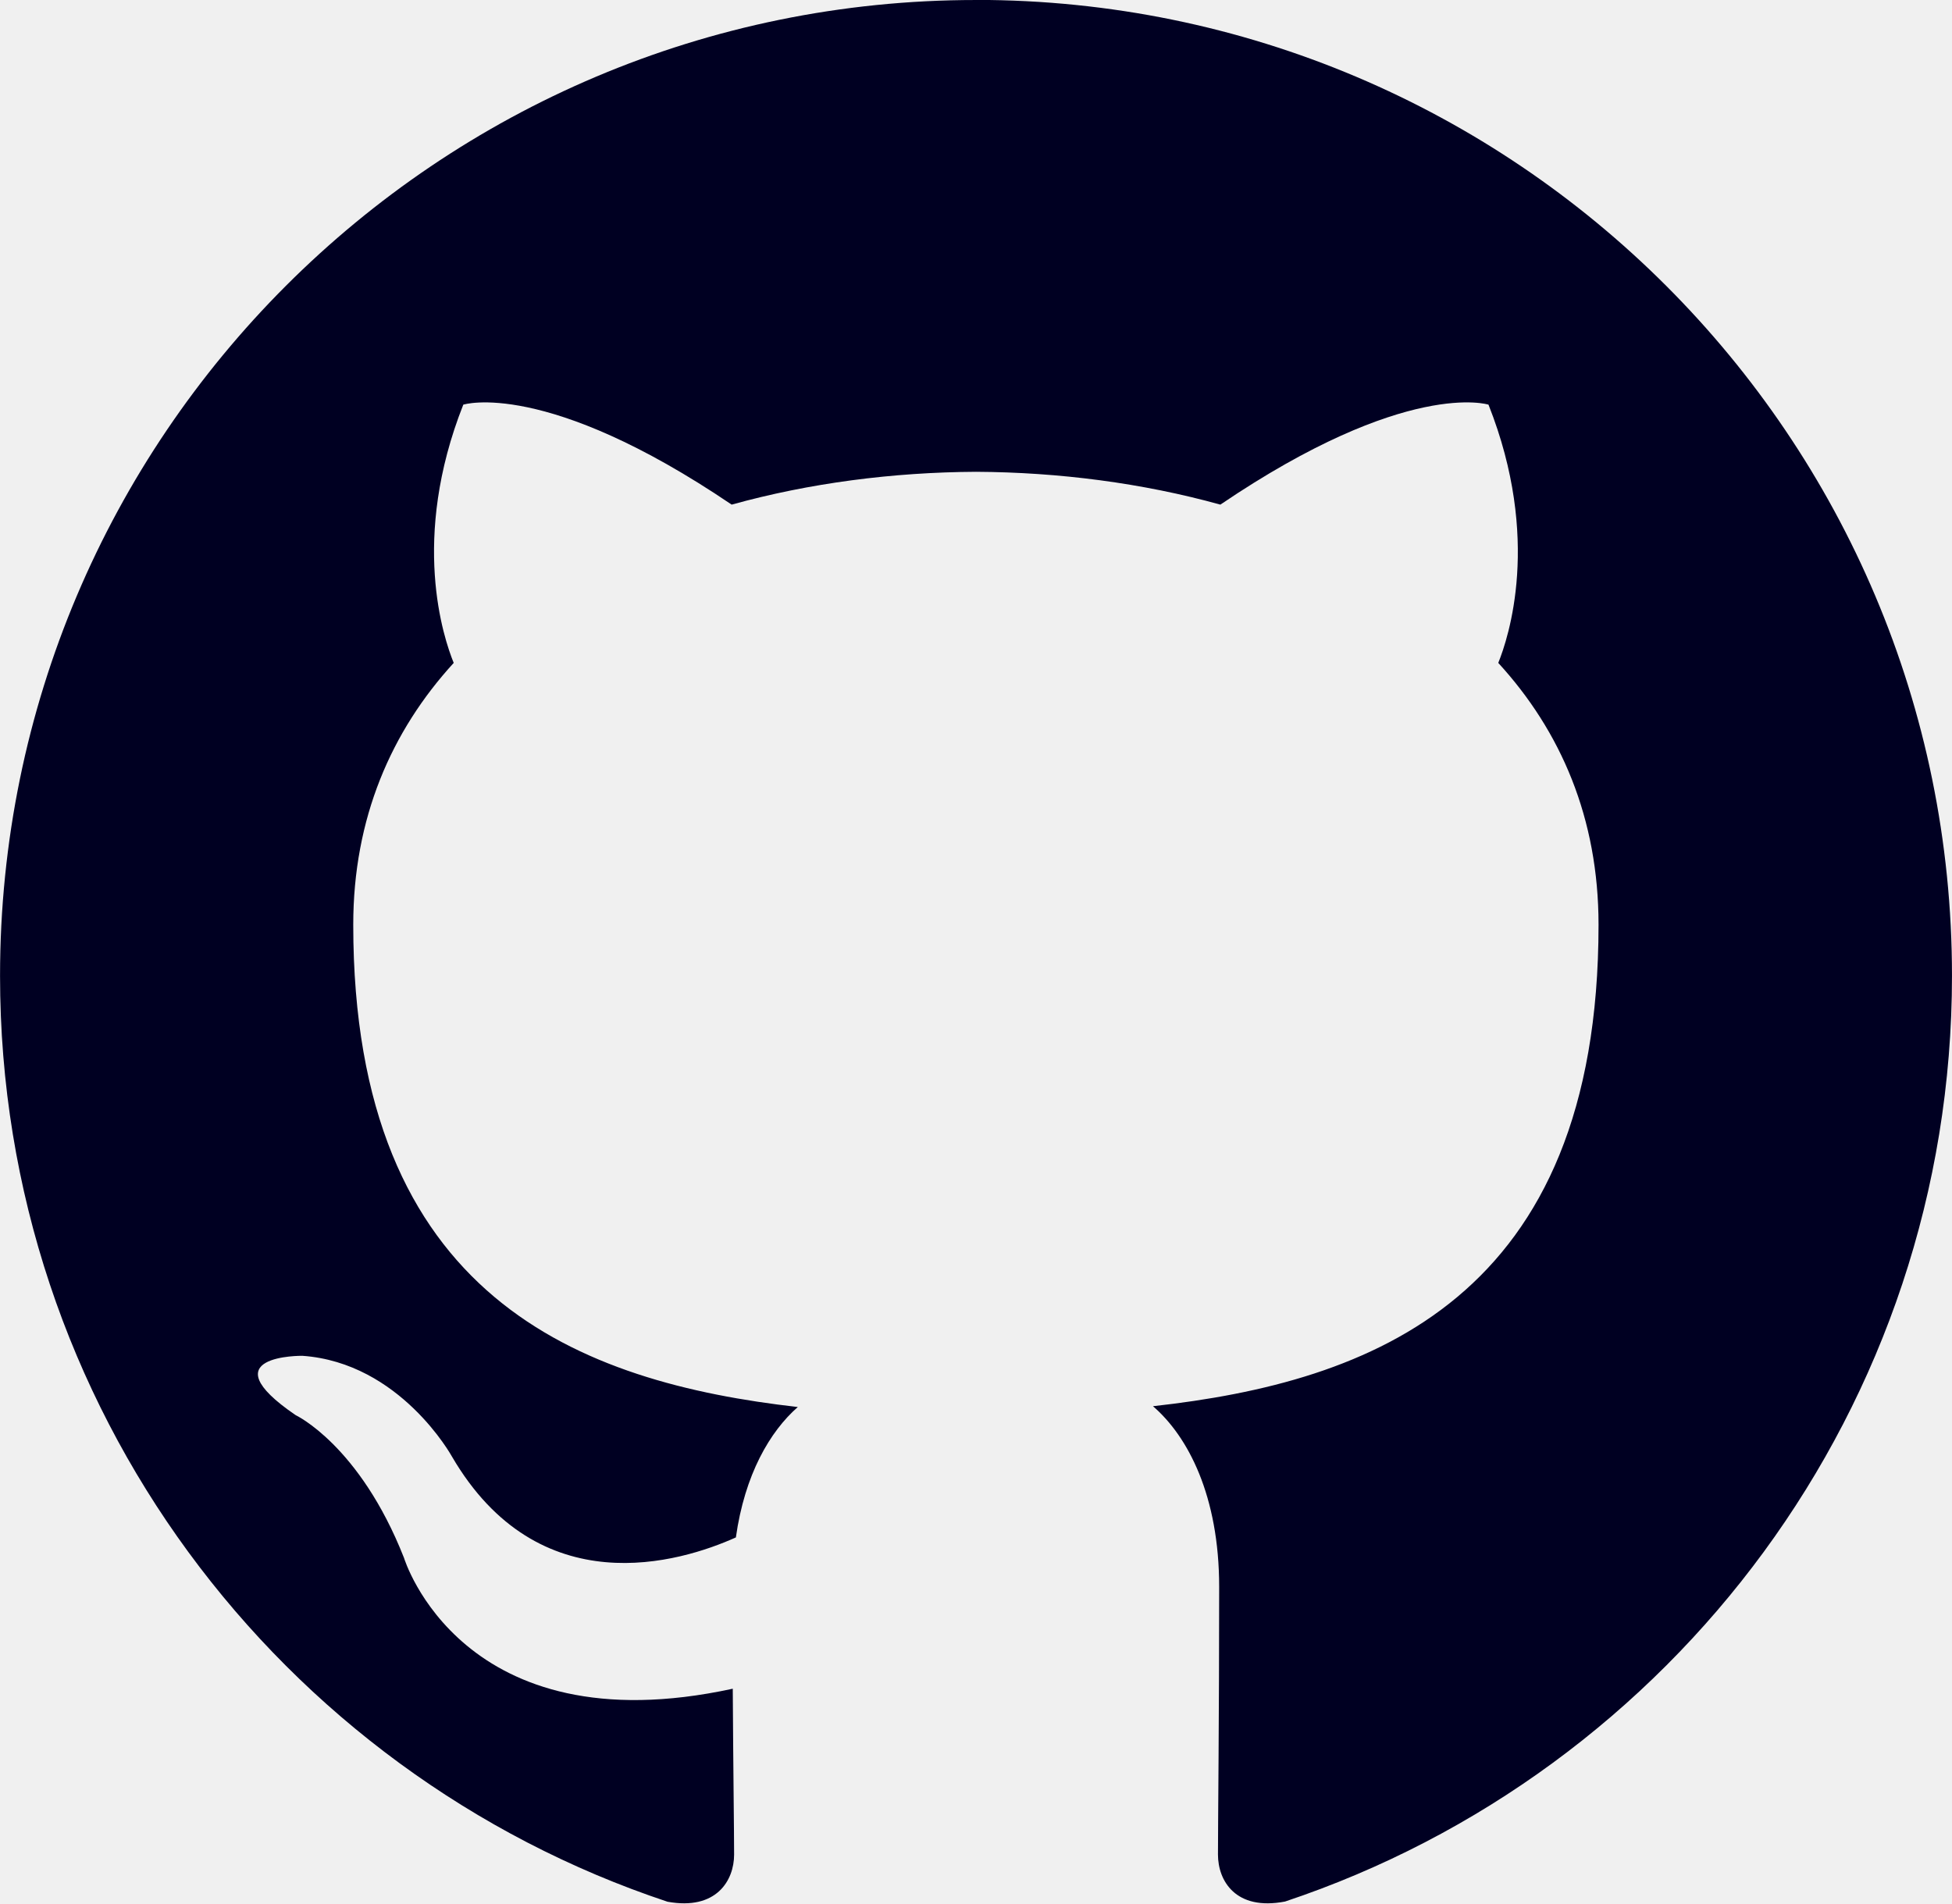
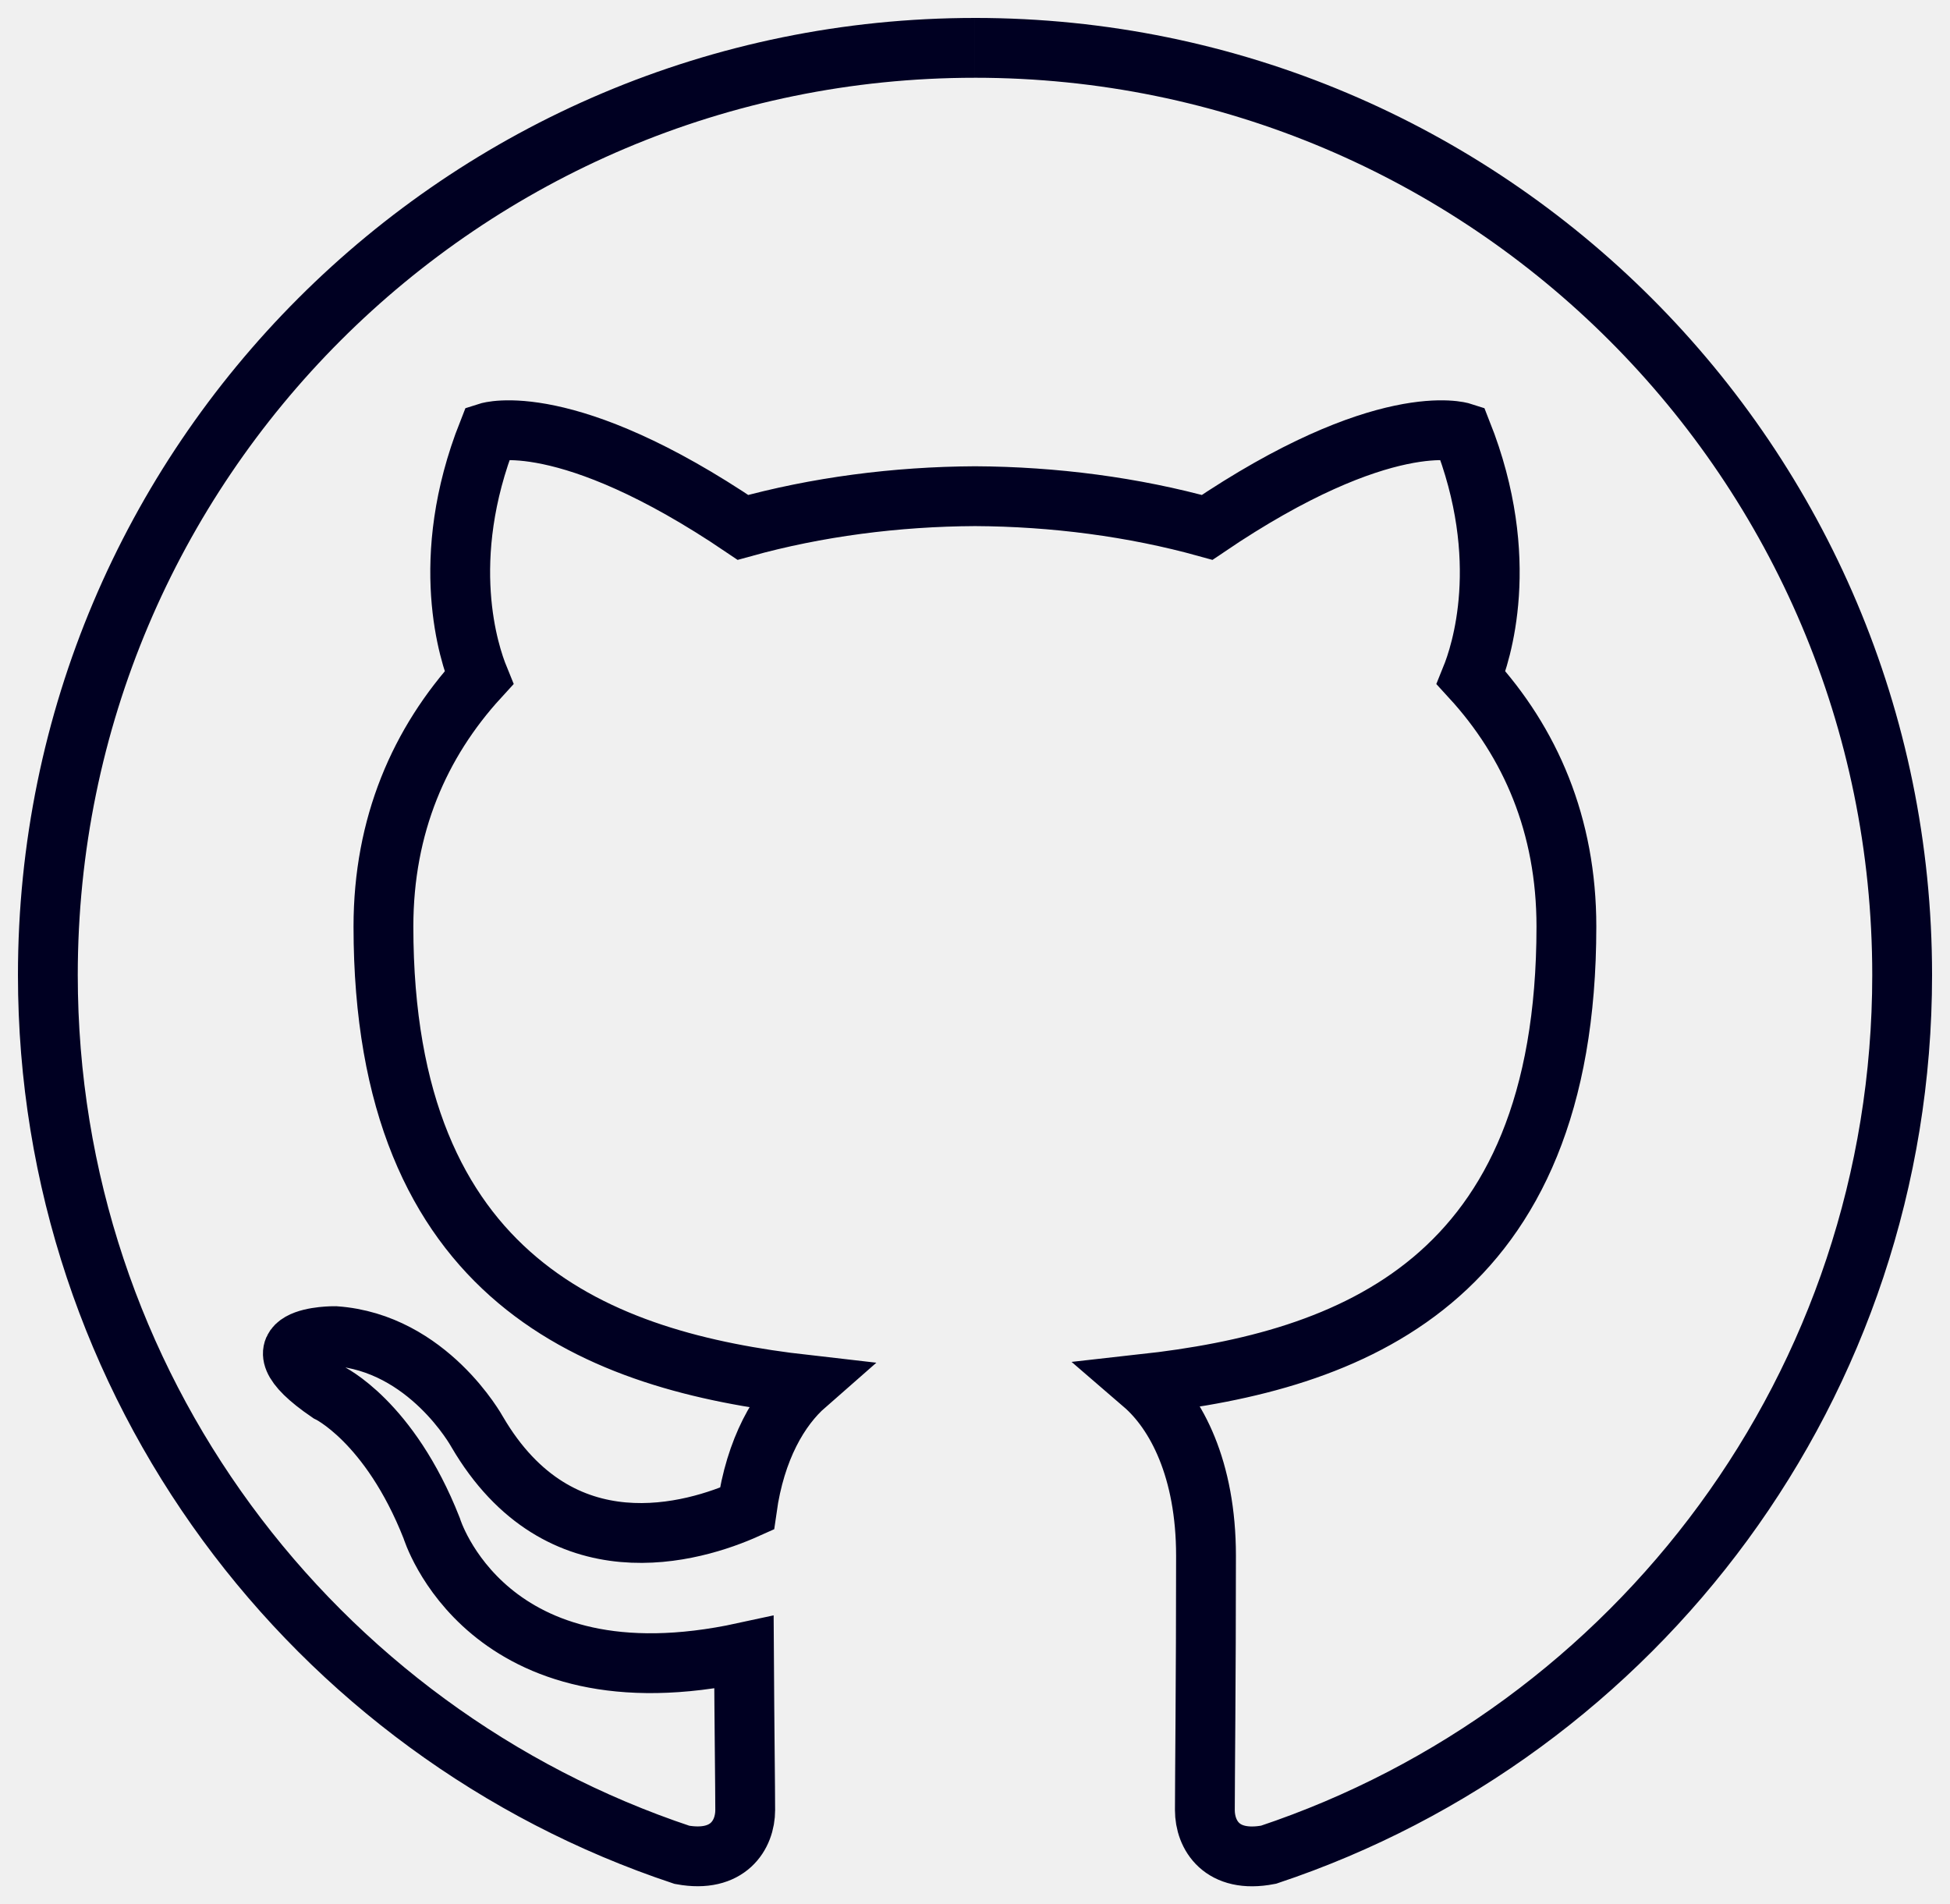
- <svg xmlns="http://www.w3.org/2000/svg" width="11.493mm" height="11.209mm" viewBox="0 0 40.724 39.719" id="svg3562" version="1.1">
-   <defs id="defs3564" />
-   <g id="layer1" transform="translate(-13.49671,-9.146854)">
-     <path d="m 33.857,9.147 c -11.242,0 -20.36,9.116 -20.36,20.363 0,8.995 5.834,16.628 13.925,19.321 1.019,0.186 1.39,-0.443 1.39,-0.983 0,-0.484 -0.018,-1.764 -0.028,-3.462 -5.664,1.23 -6.859,-2.73 -6.859,-2.73 -0.926,-2.353 -2.261,-2.979 -2.261,-2.979 -1.849,-1.262 0.14,-1.238 0.14,-1.238 2.044,0.144 3.119,2.099 3.119,2.099 1.816,3.111 4.766,2.212 5.926,1.691 0.185,-1.315 0.711,-2.212 1.292,-2.721 -4.521,-0.515 -9.275,-2.261 -9.275,-10.064 0,-2.224 0.794,-4.04 2.096,-5.464 -0.21,-0.515 -0.909,-2.585 0.2,-5.389 0,0 1.709,-0.547 5.599,2.086 1.624,-0.451 3.366,-0.676 5.098,-0.685 1.73,0.009 3.471,0.234 5.098,0.685 3.888,-2.634 5.594,-2.086 5.594,-2.086 1.111,2.804 0.412,4.874 0.204,5.389 1.305,1.424 2.092,3.24 2.092,5.464 0,7.822 -4.761,9.544 -9.296,10.047 0.73,0.629 1.381,1.871 1.381,3.771 0,2.721 -0.025,4.918 -0.025,5.585 0,0.545 0.367,1.179 1.4,0.98 8.085,-2.699 13.914,-10.325 13.914,-19.319 0,-11.246 -9.117,-20.363 -20.364,-20.363" style="fill:#000022;fill-opacity:1;fill-rule:evenodd;stroke:none" id="path24" />
+ <svg xmlns="http://www.w3.org/2000/svg" width="69.002mm" height="67.373mm" viewBox="0 0 244.494 238.722" id="svg2" version="1.1">
+   <defs id="defs4" />
+   <g id="layer2" style="display:inline" transform="translate(396.4794,36.60253)">
+     <rect style="display:inline;fill:none;fill-opacity:1;stroke:#000022;stroke-width:7.5;stroke-linecap:butt;stroke-linejoin:miter;stroke-miterlimit:4;stroke-dasharray:none;stroke-opacity:1" id="rect3518" width="230.482" height="230.338" x="-75.057" y="-28.987" ry="22.131" />
+     <g transform="matrix(0.9375,0,0,0.9375,-268.4149,-563.4502)" id="g4876">
+       <path d="m 633.9,812.04 c 112.46,0 173.96,-93.168 173.96,-173.96 0,-2.646 -0.054,-5.281 -0.173,-7.903 11.938,-8.63 22.314,-19.4 30.498,-31.66 -10.955,4.869 -22.931,7.522 -35.111,9.626 12.185,-7.944 22.314,-19.543 26.886,-33.817 -11.813,7.003 -24.895,12.093 -38.824,14.841 -11.157,-11.884 -27.041,-19.317 -44.629,-19.317 -33.764,0 -61.144,27.381 -61.144,61.132 0,4.798 0.536,9.465 1.585,13.941 -50.815,-2.557 -95.874,-26.886 -126.03,-63.88 -5.251,9.035 -8.278,19.531 -8.278,30.73 0,21.212 10.794,39.938 27.208,50.893 -10.031,-0.31 -19.454,-3.063 -27.69,-7.647 -0.009,0.257 -0.009,0.507 -0.009,0.781 0,29.61 23.196,53.625 49.051,59.934 -5.138,1.401 -10.543,2.152 -16.122,2.152 -3.934,0 -7.766,-0.387 -11.491,-1.103 7.784,24.293 30.355,41.971 57.115,42.465 -20.926,16.402 -47.287,26.171 -75.937,26.171 -4.929,0 -8.561,-0.104 -14.584,-0.846 25.468,19.112 59.189,27.464 93.722,27.464" id="path4878" style="fill:none;fill-opacity:1;stroke:#000022;stroke-width:8;stroke-miterlimit:4;stroke-dasharray:none;stroke-opacity:1" />
+     </g>
+     <path d="m -274.243,-30.603 c -64.184,0 -116.236,52.045 -116.236,116.251 0,51.353 33.305,94.927 79.499,110.306 5.816,1.063 7.936,-2.526 7.936,-5.609 0,-2.762 -0.1,-10.069 -0.157,-19.768 -32.335,7.022 -39.157,-15.586 -39.157,-15.586 -5.288,-13.431 -12.91,-17.006 -12.91,-17.006 -10.555,-7.208 0.799,-7.065 0.799,-7.065 11.668,0.821 17.805,11.982 17.805,11.982 10.369,17.762 27.211,12.631 33.833,9.655 1.056,-7.507 4.061,-12.631 7.379,-15.536 -25.812,-2.94 -52.951,-12.91 -52.951,-57.454 0,-12.695 4.532,-23.065 11.968,-31.193 -1.199,-2.94 -5.188,-14.758 1.142,-30.765 0,0 9.755,-3.126 31.964,11.911 9.27,-2.576 19.218,-3.861 29.102,-3.911 9.877,0.051 19.818,1.334 29.102,3.911 22.194,-15.036 31.935,-11.911 31.935,-11.911 6.344,16.007 2.355,27.824 1.163,30.765 7.45,8.128 11.946,18.497 11.946,31.193 0,44.659 -27.182,54.486 -53.073,57.362 4.168,3.59 7.886,10.683 7.886,21.53 0,15.536 -0.143,28.074 -0.143,31.885 0,3.111 2.098,6.73 7.993,5.595 46.158,-15.407 79.434,-58.946 79.434,-110.292 0,-64.205 -52.052,-116.251 -116.258,-116.251" style="fill:none;fill-opacity:1;fill-rule:evenodd;stroke:#000022;stroke-width:7.5;stroke-miterlimit:4;stroke-dasharray:none;stroke-opacity:1" id="path24" />
+   </g>
+   <g id="layer3" transform="translate(396.4794,36.60253)">
+     <ellipse style="fill:#ffffff;fill-opacity:1;stroke:#000022;stroke-width:7.5;stroke-linecap:butt;stroke-linejoin:miter;stroke-miterlimit:4;stroke-dasharray:none;stroke-opacity:1" id="path4337" cy="23.481" cx="-24.166" rx="23.003" ry="22.808" />
+     <rect style="fill:#ffffff;fill-opacity:1;stroke:#000022;stroke-width:7.5;stroke-linecap:butt;stroke-linejoin:miter;stroke-miterlimit:4;stroke-dasharray:none;stroke-opacity:1" id="rect4341" width="34.423" height="111.843" x="-40.724" y="58.336" ry="0" />
+     <path style="fill:#ffffff;fill-opacity:1;fill-rule:evenodd;stroke:#000022;stroke-width:7.5;stroke-linecap:butt;stroke-linejoin:miter;stroke-miterlimit:4;stroke-dasharray:none;stroke-opacity:1" d="m 47.488,74.153 c 28.187,-29.149 73.558,-18.015 74.12,26.882 0.033,3.17 0.447,56.127 0.182,68.967 -11.902,0.194 -29.175,0.058 -33.578,0.051 0,-6.864 -0.263,-59.57 -0.132,-67.388 -2.116,-21.282 -36.891,-16.788 -38.394,2.842 l 0.179,64.582 -34.462,0.011 0.229,-110.032 31.825,-0.162 z" id="path4360" />
  </g>
</svg>
